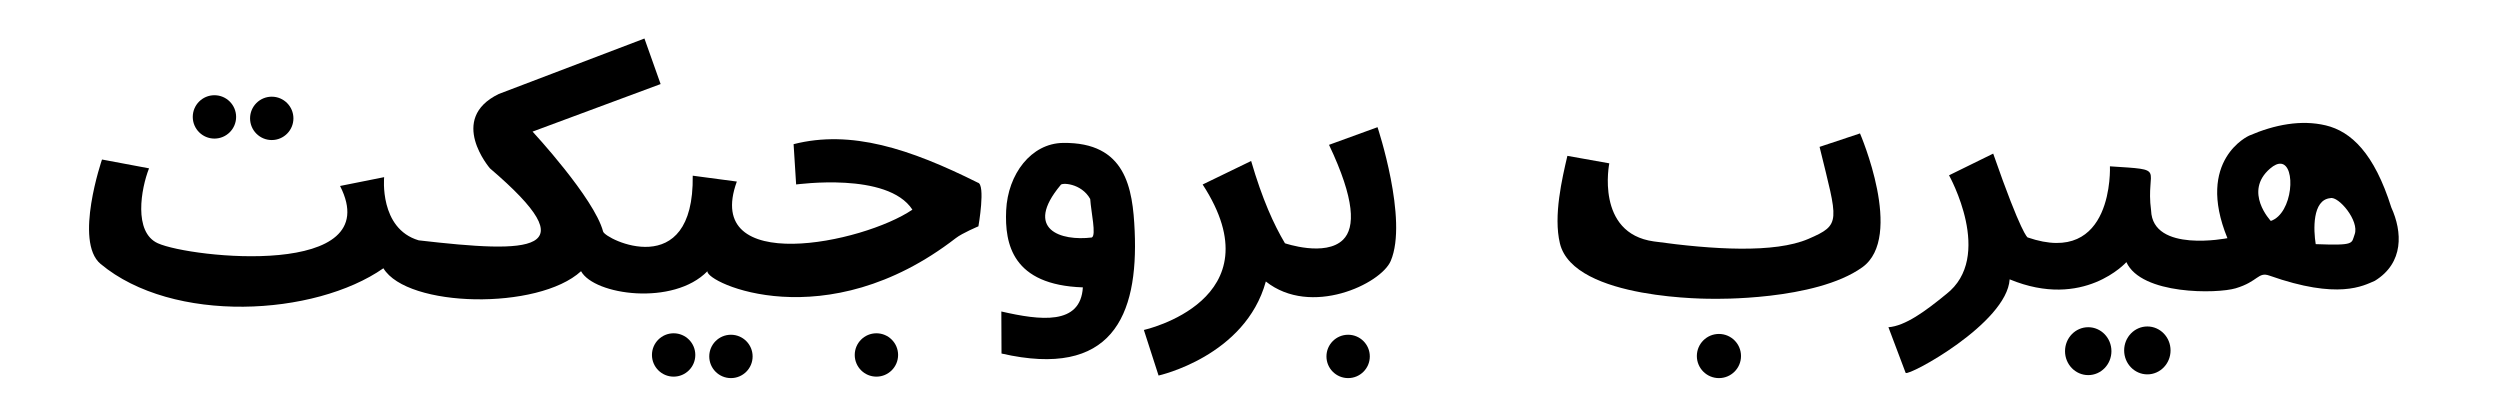
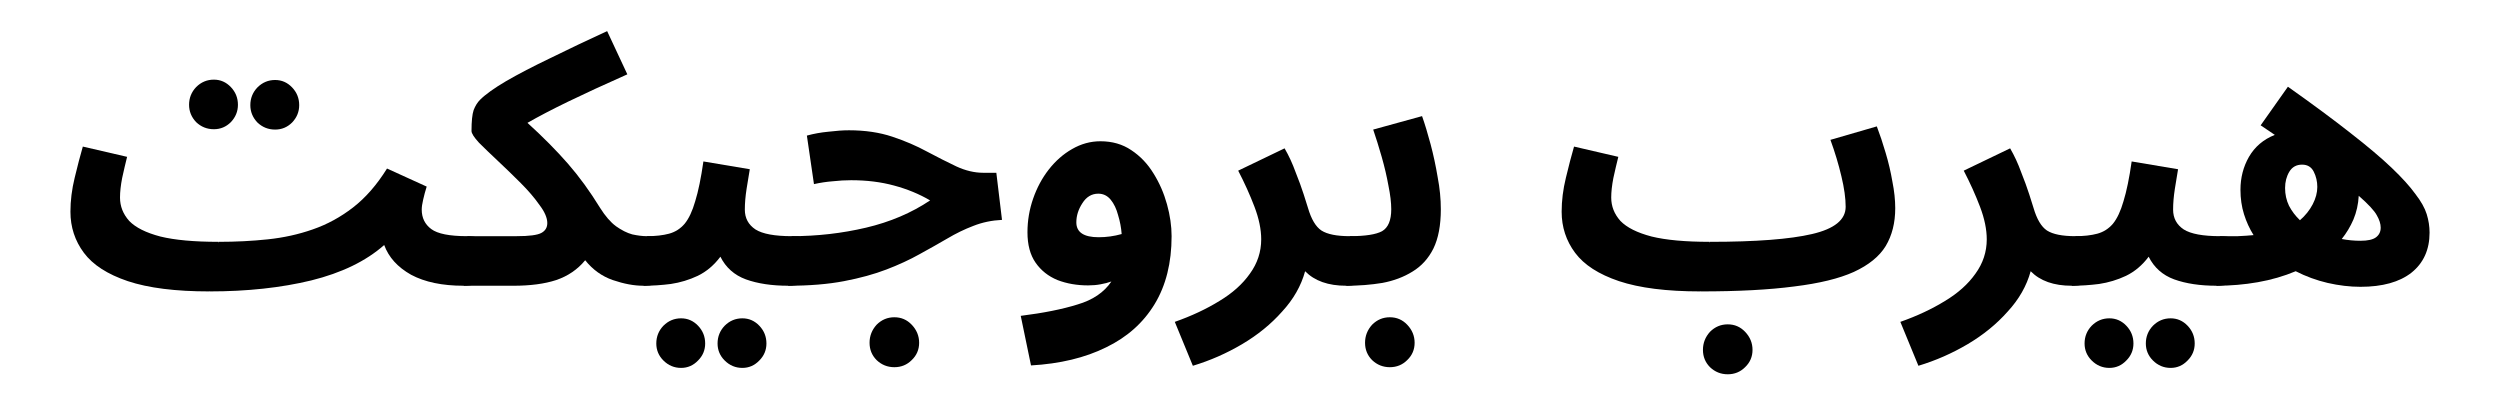
<svg xmlns="http://www.w3.org/2000/svg" width="1850" height="300" viewBox="0 0 674.473 109.374">
-   <g fill-rule="evenodd">
-     <g transform="translate(-489.28 225.343) scale(4.2731)">
-       <path d="M261.336-44.82c-1.536-.367-3.222-.05-4.832.649 0 0-3.402 1.512-1.37 6.473 0 0-4.724.945-4.819-1.748-.367-2.74 1.088-2.548-2.599-2.788 0 0 .284 6.379-5.197 4.489 0 0-.378-.142-2.173-5.292l-2.788 1.37s2.882 5.15-.189 7.512c-1.308 1.073-2.58 2.002-3.638 2.08l1.087 2.881c.175.234 6.392-3.132 6.567-5.905 4.678 1.937 7.37-1.087 7.37-1.087.945 2.079 5.738 2 6.899 1.653 1.427-.425 1.411-1.056 2.126-.803 4.37 1.545 5.936.64 6.662.33 1.843-1.133 1.741-3.092 1.04-4.63-1.077-3.42-2.534-4.8-4.146-5.185zM258.5-42.4c.988.068.77 3.137-.626 3.615 0 0-1.748-1.843-.047-3.307.266-.23.49-.32.673-.307zm3.132 2.175c.51-.147 1.851 1.433 1.534 2.29-.213.576.047.709-2.457.614-.144-.877-.228-2.8.923-2.904z" />
-       <ellipse ry="1.512" rx="1.465" cy="-30.564" cx="246.346" />
-       <ellipse ry="1.512" rx="1.465" cy="-30.611" cx="250.079" style="line-height:1.25;-inkscape-font-specification:SchoolBell" font-weight="400" font-size="41.443" font-family="SchoolBell" letter-spacing="0" word-spacing="0" />
-       <path d="M212.99-37.368c-.42-1.74.141-4.11.472-5.527l2.646.472s-.894 4.416 2.81 4.93c3.733.517 7.63.758 9.758-.158 2.104-.907 1.864-1.065.708-5.811l2.552-.85s2.826 6.54.141 8.456c-2.976 2.126-9.402 1.985-9.402 1.985s-8.814.11-9.685-3.497z" />
-       <circle cx="223.03" cy="-30.257" r="1.394" />
-     </g>
-     <g transform="translate(-487.472 224.194) scale(4.19552)">
-       <path d="M184.539-44.246c-2.04.029-3.543 2.005-3.65 4.339-.098 2.17.406 4.796 4.932 4.95-.145 2.455-2.743 2.124-5.242 1.55l.011 2.704c7.08 1.618 8.805-2.393 8.563-7.88-.122-2.755-.564-5.722-4.614-5.663zm1.755 3.606c.058.862.4 2.328.104 2.475-1.98.244-4.393-.506-2.012-3.366.04-.178 1.334-.14 1.908.89zm11.293 5.304c-1.323 4.82-6.898 6.048-6.898 6.048l-.945-2.93s8.623-1.908 3.78-9.355l3.118-1.511c.725 2.477 1.45 4.069 2.174 5.291 0 0 2.603.891 3.739-.23.787-.778.77-2.573-.905-6.1l3.119-1.135s1.981 5.95.85 8.6c-.633 1.482-5.135 3.62-8.032 1.322z" />
-       <circle style="line-height:1.25;-inkscape-font-specification:SchoolBell" cx="202.879" cy="-30.517" r="1.394" font-weight="400" font-size="41.443" font-family="SchoolBell" letter-spacing="0" word-spacing="0" />
-       <circle style="line-height:1.25;-inkscape-font-specification:SchoolBell" cx="172.546" cy="-30.611" r="1.394" font-weight="400" font-size="41.443" font-family="SchoolBell" letter-spacing="0" word-spacing="0" />
-       <circle style="line-height:1.25;-inkscape-font-specification:SchoolBell" cx="163.191" cy="-30.517" r="1.394" font-weight="400" font-size="41.443" font-family="SchoolBell" letter-spacing="0" word-spacing="0" />
-       <circle style="line-height:1.25;-inkscape-font-specification:SchoolBell" cx="159.506" cy="-30.611" r="1.394" font-weight="400" font-size="41.443" font-family="SchoolBell" letter-spacing="0" word-spacing="0" />
-       <path d="M163.57-41.762l-2.836-.377c.095 6.898-5.631 4.093-5.764 3.59-.566-2.145-4.535-6.425-4.535-6.425l8.234-3.057-1.04-2.929-9.368 3.567c-3.307 1.606-.567 4.781-.567 4.781 6.373 5.444 2.681 5.467-4.583 4.63-2.551-.756-2.22-4.063-2.22-4.063l-2.835.567c3.042 5.974-9.61 4.634-11.717 3.685-1.583-.713-1.078-3.524-.567-4.819l-3.024-.567s-1.811 5.275-.095 6.71c4.654 3.887 13.77 3.367 18.19.283 1.538 2.542 9.952 2.716 12.71.189.85 1.544 5.944 2.247 8.126 0-.11.74 7.61 4.34 15.97-2.126.426-.33 1.456-.76 1.456-.76s.475-2.706-.039-2.808c-4.385-2.188-8.154-3.415-11.846-2.475l.163 2.59c.048.007 5.884-.83 7.477 1.621-3.185 2.17-13.505 4.283-11.29-1.807z" />
-       <circle style="line-height:1.25;-inkscape-font-specification:SchoolBell" cx="129.978" cy="-45.919" r="1.394" font-weight="400" font-size="41.443" font-family="SchoolBell" letter-spacing="0" word-spacing="0" />
-       <circle style="line-height:1.25;-inkscape-font-specification:SchoolBell" cx="133.663" cy="-45.825" r="1.394" font-weight="400" font-size="41.443" font-family="SchoolBell" letter-spacing="0" word-spacing="0" />
-     </g>
+   <g aria-label="هيرب بروجيكت" style="line-height:1.25;-inkscape-font-specification:SchoolBell" font-weight="700" font-size="67.287" font-family="Noto Sans Arabic" letter-spacing="0" word-spacing="0" stroke-width=".35">
+     <path d="M636.84 77.378q-4.3 0-8.885-1.051-4.49-1.051-8.599-3.153-4.777 2.006-10.222 2.962-5.446.955-11.179.955l.956-13.375h4.872q2.293-.096 4.204-.287-1.624-2.58-2.58-5.637-.955-3.057-.955-6.592 0-4.873 2.293-8.885 2.389-4.109 6.975-5.924-1.816-1.242-3.822-2.58l7.357-10.413q10.127 7.165 16.91 12.515 6.879 5.35 11.083 9.363 4.203 4.013 6.4 7.07 2.294 2.962 3.058 5.446.765 2.484.765 4.968 0 6.879-4.873 10.796-4.873 3.822-13.758 3.822zm-20.35-26.656q0 2.58 1.051 4.777 1.147 2.198 2.962 3.917 2.197-1.91 3.44-4.3 1.241-2.388 1.241-4.68 0-2.198-.955-4.109-.955-1.91-3.153-1.91-2.293 0-3.44 1.91-1.146 1.911-1.146 4.395zm25.796 10.7q0-1.528-1.05-3.343-.956-1.816-4.873-5.255-.192 3.44-1.434 6.401-1.242 2.866-3.152 5.255 2.484.478 5.063.478 2.962 0 4.204-.956 1.242-.955 1.242-2.58z" style="-inkscape-font-specification:'Noto Sans Arabic Bold'" />
+     <path d="M558.956 77.091l.955-13.375q3.44 0 5.924-.67 2.484-.668 4.203-2.674 1.72-2.102 2.867-6.115 1.242-4.013 2.197-10.7l12.516 2.101q-.382 2.198-.86 5.255t-.478 5.637q0 3.44 2.866 5.35 2.867 1.816 9.841 1.816 3.63 0 5.16 1.91 1.528 1.816 1.528 4.586 0 2.962-2.007 4.968-1.91 1.911-5.636 1.911-6.688 0-11.465-1.72-4.682-1.72-6.88-6.114-2.579 3.44-6.114 5.159-3.44 1.624-7.26 2.197-3.727.478-7.357.478zm26.655 22.165q-2.77 0-4.777-2.006-1.91-1.91-1.91-4.586 0-2.77 1.91-4.777 2.007-2.006 4.777-2.006 2.676 0 4.586 2.006 1.911 2.006 1.911 4.777 0 2.675-1.91 4.586-1.911 2.006-4.587 2.006zm-16.528 0q-2.77 0-4.777-2.006-1.91-1.91-1.91-4.586 0-2.77 1.91-4.777 2.006-2.006 4.777-2.006 2.675 0 4.586 2.006 1.91 2.006 1.91 4.777 0 2.675-1.91 4.586-1.91 2.006-4.586 2.006z" style="-inkscape-font-specification:'Noto Sans Arabic Bold'" />
+     <path d="M517.566 98.683l-4.873-11.847q6.784-2.388 12.038-5.637 5.255-3.152 8.217-7.356 3.057-4.204 3.057-9.268 0-4.012-1.815-8.79-1.815-4.776-4.395-9.744l12.516-6.02q1.72 2.962 2.962 6.402 1.337 3.344 2.197 6.019.86 2.675 1.146 3.63 1.338 4.586 3.631 6.115 2.389 1.529 7.643 1.529 3.63 0 5.16 1.91 1.624 1.816 1.624 4.586 0 2.962-2.007 4.968-2.006 1.911-5.732 1.911-7.261 0-11.083-3.917-1.624 5.923-6.21 10.892-4.49 5.063-10.796 8.79-6.306 3.725-13.28 5.827zM458.767 78.62q-13.662 0-21.974-2.77-8.217-2.772-11.847-7.644-3.63-4.873-3.63-11.083 0-4.49 1.146-9.172 1.146-4.777 2.197-8.407l11.943 2.77q-.669 2.676-1.338 5.733-.573 2.962-.573 5.255 0 3.535 2.484 6.305 2.58 2.675 8.408 4.204 5.828 1.433 15.668 1.433v.287l.096-.287q18.534 0 27.515-2.102 9.077-2.102 9.077-7.356 0-3.44-1.147-8.217-1.146-4.872-2.962-9.84l12.516-3.63q1.242 3.247 2.389 7.165 1.146 3.821 1.815 7.738.764 3.822.764 7.166 0 5.923-2.58 10.223-2.579 4.203-8.598 6.974-5.924 2.675-16.05 3.917-10.128 1.338-25.223 1.338v-.096zm7.357 22.356q-2.771 0-4.777-1.91-1.911-1.911-1.911-4.682 0-2.77 1.91-4.873 2.007-2.006 4.778-2.006 2.77 0 4.681 2.006 2.006 2.102 2.006 4.873 0 2.77-2.006 4.681-1.91 1.911-4.681 1.911zM363.21 77.091l.956-13.375q6.21 0 8.694-1.338 2.484-1.433 2.484-5.924 0-2.675-.764-6.4-.669-3.727-1.815-7.74-1.147-4.012-2.293-7.356l13.184-3.63q1.147 3.248 2.293 7.547 1.147 4.3 1.911 8.885.86 4.49.86 8.694 0 6.497-2.006 10.605-2.007 4.013-5.637 6.21-3.535 2.198-8.121 3.058-4.586.764-9.745.764zm11.752 21.974q-2.77 0-4.777-1.91-1.91-1.911-1.91-4.682 0-2.77 1.91-4.872 2.006-2.007 4.777-2.007 2.77 0 4.682 2.007 2.006 2.101 2.006 4.872 0 2.77-2.006 4.682-1.911 1.91-4.682 1.91z" style="-inkscape-font-specification:'Noto Sans Arabic Bold'" />
+     <path d="M321.821 98.683l-4.873-11.847q6.784-2.388 12.038-5.637 5.255-3.152 8.217-7.356 3.057-4.204 3.057-9.268 0-4.012-1.815-8.79-1.815-4.776-4.395-9.744l12.516-6.02q1.72 2.962 2.962 6.402 1.337 3.344 2.197 6.019.86 2.675 1.146 3.63 1.338 4.586 3.631 6.115 2.389 1.529 7.643 1.529 3.63 0 5.16 1.91 1.624 1.816 1.624 4.586 0 2.962-2.007 4.968-2.006 1.911-5.732 1.911-7.261 0-11.083-3.917-1.624 5.923-6.21 10.892-4.49 5.063-10.796 8.79-6.306 3.725-13.28 5.827zm-43.666-.095l-2.771-13.376q9.172-1.146 15.286-3.057 6.21-1.816 9.172-6.21-1.337.477-2.961.764-1.53.287-3.344.287-4.49 0-8.217-1.434-3.726-1.528-5.923-4.681-2.198-3.153-2.198-8.216 0-4.682 1.529-9.077t4.204-7.834q2.77-3.535 6.305-5.541 3.63-2.102 7.644-2.102 4.777 0 8.312 2.388 3.63 2.389 6.019 6.306 2.388 3.822 3.63 8.312 1.242 4.49 1.242 8.599 0 10.796-4.586 18.343-4.586 7.548-13.089 11.656-8.503 4.204-20.254 4.873zm12.229-38.599q0 4.013 6.019 4.013 3.153 0 6.21-.86-.191-2.58-.955-5.063-.67-2.58-2.007-4.204-1.337-1.624-3.344-1.624-2.675 0-4.299 2.58-1.624 2.483-1.624 5.158zm-77.761 17.102l.956-13.375q10.318 0 20.063-2.293t17.293-7.357q-4.395-2.58-9.745-4.013-5.255-1.433-11.56-1.433-2.39 0-4.969.287-2.484.19-5.063.764l-1.911-13.089q2.77-.764 5.828-1.05 3.153-.383 5.541-.383 6.497 0 11.656 1.72 5.16 1.72 9.363 4.012 4.3 2.293 7.93 4.013 3.726 1.72 7.26 1.72h3.536l1.528 12.707q-4.108.19-7.738 1.624-3.535 1.337-7.07 3.44-3.44 2.006-7.452 4.203-3.918 2.197-8.886 4.108-4.968 1.911-11.464 3.153-6.497 1.242-15.096 1.242zm28.662 21.974q-2.77 0-4.777-1.91-1.91-1.911-1.91-4.682 0-2.77 1.91-4.872 2.007-2.007 4.777-2.007t4.682 2.007q2.006 2.101 2.006 4.872 0 2.77-2.006 4.682-1.911 1.91-4.682 1.91z" style="-inkscape-font-specification:'Noto Sans Arabic Bold'" />
+     <path d="M173.624 77.091l.955-13.375q3.44 0 5.923-.67 2.484-.668 4.204-2.674 1.72-2.102 2.866-6.115 1.242-4.013 2.198-10.7l12.516 2.101q-.383 2.198-.86 5.255-.478 3.057-.478 5.637 0 3.44 2.866 5.35 2.866 1.816 9.84 1.816 3.631 0 5.16 1.91 1.529 1.816 1.529 4.586 0 2.962-2.007 4.968-1.91 1.911-5.637 1.911-6.687 0-11.464-1.72-4.682-1.72-6.88-6.114-2.579 3.44-6.114 5.159-3.44 1.624-7.26 2.197-3.727.478-7.357.478zm26.655 22.165q-2.77 0-4.777-2.006-1.91-1.91-1.91-4.586 0-2.77 1.91-4.777 2.007-2.006 4.777-2.006 2.675 0 4.586 2.006 1.91 2.006 1.91 4.777 0 2.675-1.91 4.586-1.91 2.006-4.586 2.006zm-16.528 0q-2.77 0-4.777-2.006-1.911-1.91-1.911-4.586 0-2.77 1.91-4.777 2.007-2.006 4.778-2.006 2.675 0 4.586 2.006 1.91 2.006 1.91 4.777 0 2.675-1.91 4.586-1.911 2.006-4.586 2.006z" style="-inkscape-font-specification:'Noto Sans Arabic Bold'" />
+     <path d="M125.107 77.091l.956-13.375h13.375q4.968 0 6.592-.86 1.625-.86 1.625-2.675 0-2.102-2.102-4.873-2.007-2.866-5.064-5.923-3.057-3.058-6.115-5.924-3.057-2.866-5.159-4.968-2.006-2.197-2.006-3.153 0-3.917.573-5.637.669-1.72 1.72-2.77 2.197-2.198 7.07-5.064 4.968-2.866 11.942-6.21 6.975-3.44 15.287-7.261l5.446 11.656q-9.459 4.204-15.956 7.356-6.496 3.153-10.987 5.733 6.306 5.732 10.892 10.987 4.586 5.255 8.694 11.942 2.102 3.344 4.3 4.968 2.292 1.625 4.394 2.198 2.198.478 3.917.478 3.63 0 5.16 1.91 1.624 1.816 1.624 4.586 0 2.962-2.007 4.968-2.006 1.911-5.732 1.911-3.726 0-8.217-1.529-4.394-1.528-7.452-5.35-3.057 3.726-7.834 5.35-4.681 1.53-11.56 1.53z" style="-inkscape-font-specification:'Noto Sans Arabic Bold'" />
+     <path d="M56.454 78.62q-13.662 0-21.974-2.77-8.216-2.772-11.847-7.644-3.63-4.873-3.63-11.083 0-4.49 1.146-9.172 1.146-4.777 2.197-8.407l11.943 2.77q-.669 2.676-1.338 5.733-.573 2.962-.573 5.255 0 3.535 2.484 6.305 2.58 2.675 8.408 4.204 5.828 1.433 15.668 1.433v.287l.096-.287q6.879 0 13.184-.669 6.401-.668 12.134-2.675 5.828-2.006 10.891-5.923 5.064-3.917 9.172-10.51l10.7 4.873q-.572 1.815-.955 3.535-.382 1.624-.382 2.675 0 3.344 2.58 5.255 2.58 1.91 9.65 1.91 3.63 0 5.158 1.911 1.53 1.816 1.53 4.586 0 2.962-2.007 4.968-1.911 1.911-5.637 1.911-8.599 0-14.14-2.962-5.446-3.057-7.261-8.025-7.357 6.497-19.681 9.554-12.23 2.962-27.42 2.962v-.096zm1.242-43.758q-2.77 0-4.777-1.91-1.91-2.007-1.91-4.682 0-2.77 1.91-4.777 2.007-2.006 4.777-2.006 2.675 0 4.586 2.006 1.91 2.007 1.91 4.777 0 2.675-1.91 4.682-1.91 1.91-4.586 1.91zm16.529.096q-2.771 0-4.777-1.91-1.911-2.007-1.911-4.682 0-2.77 1.91-4.777 2.007-2.007 4.778-2.007 2.675 0 4.586 2.007 1.91 2.006 1.91 4.777 0 2.675-1.91 4.681-1.911 1.911-4.586 1.911z" style="-inkscape-font-specification:'Noto Sans Arabic Bold'" />
  </g>
</svg>
